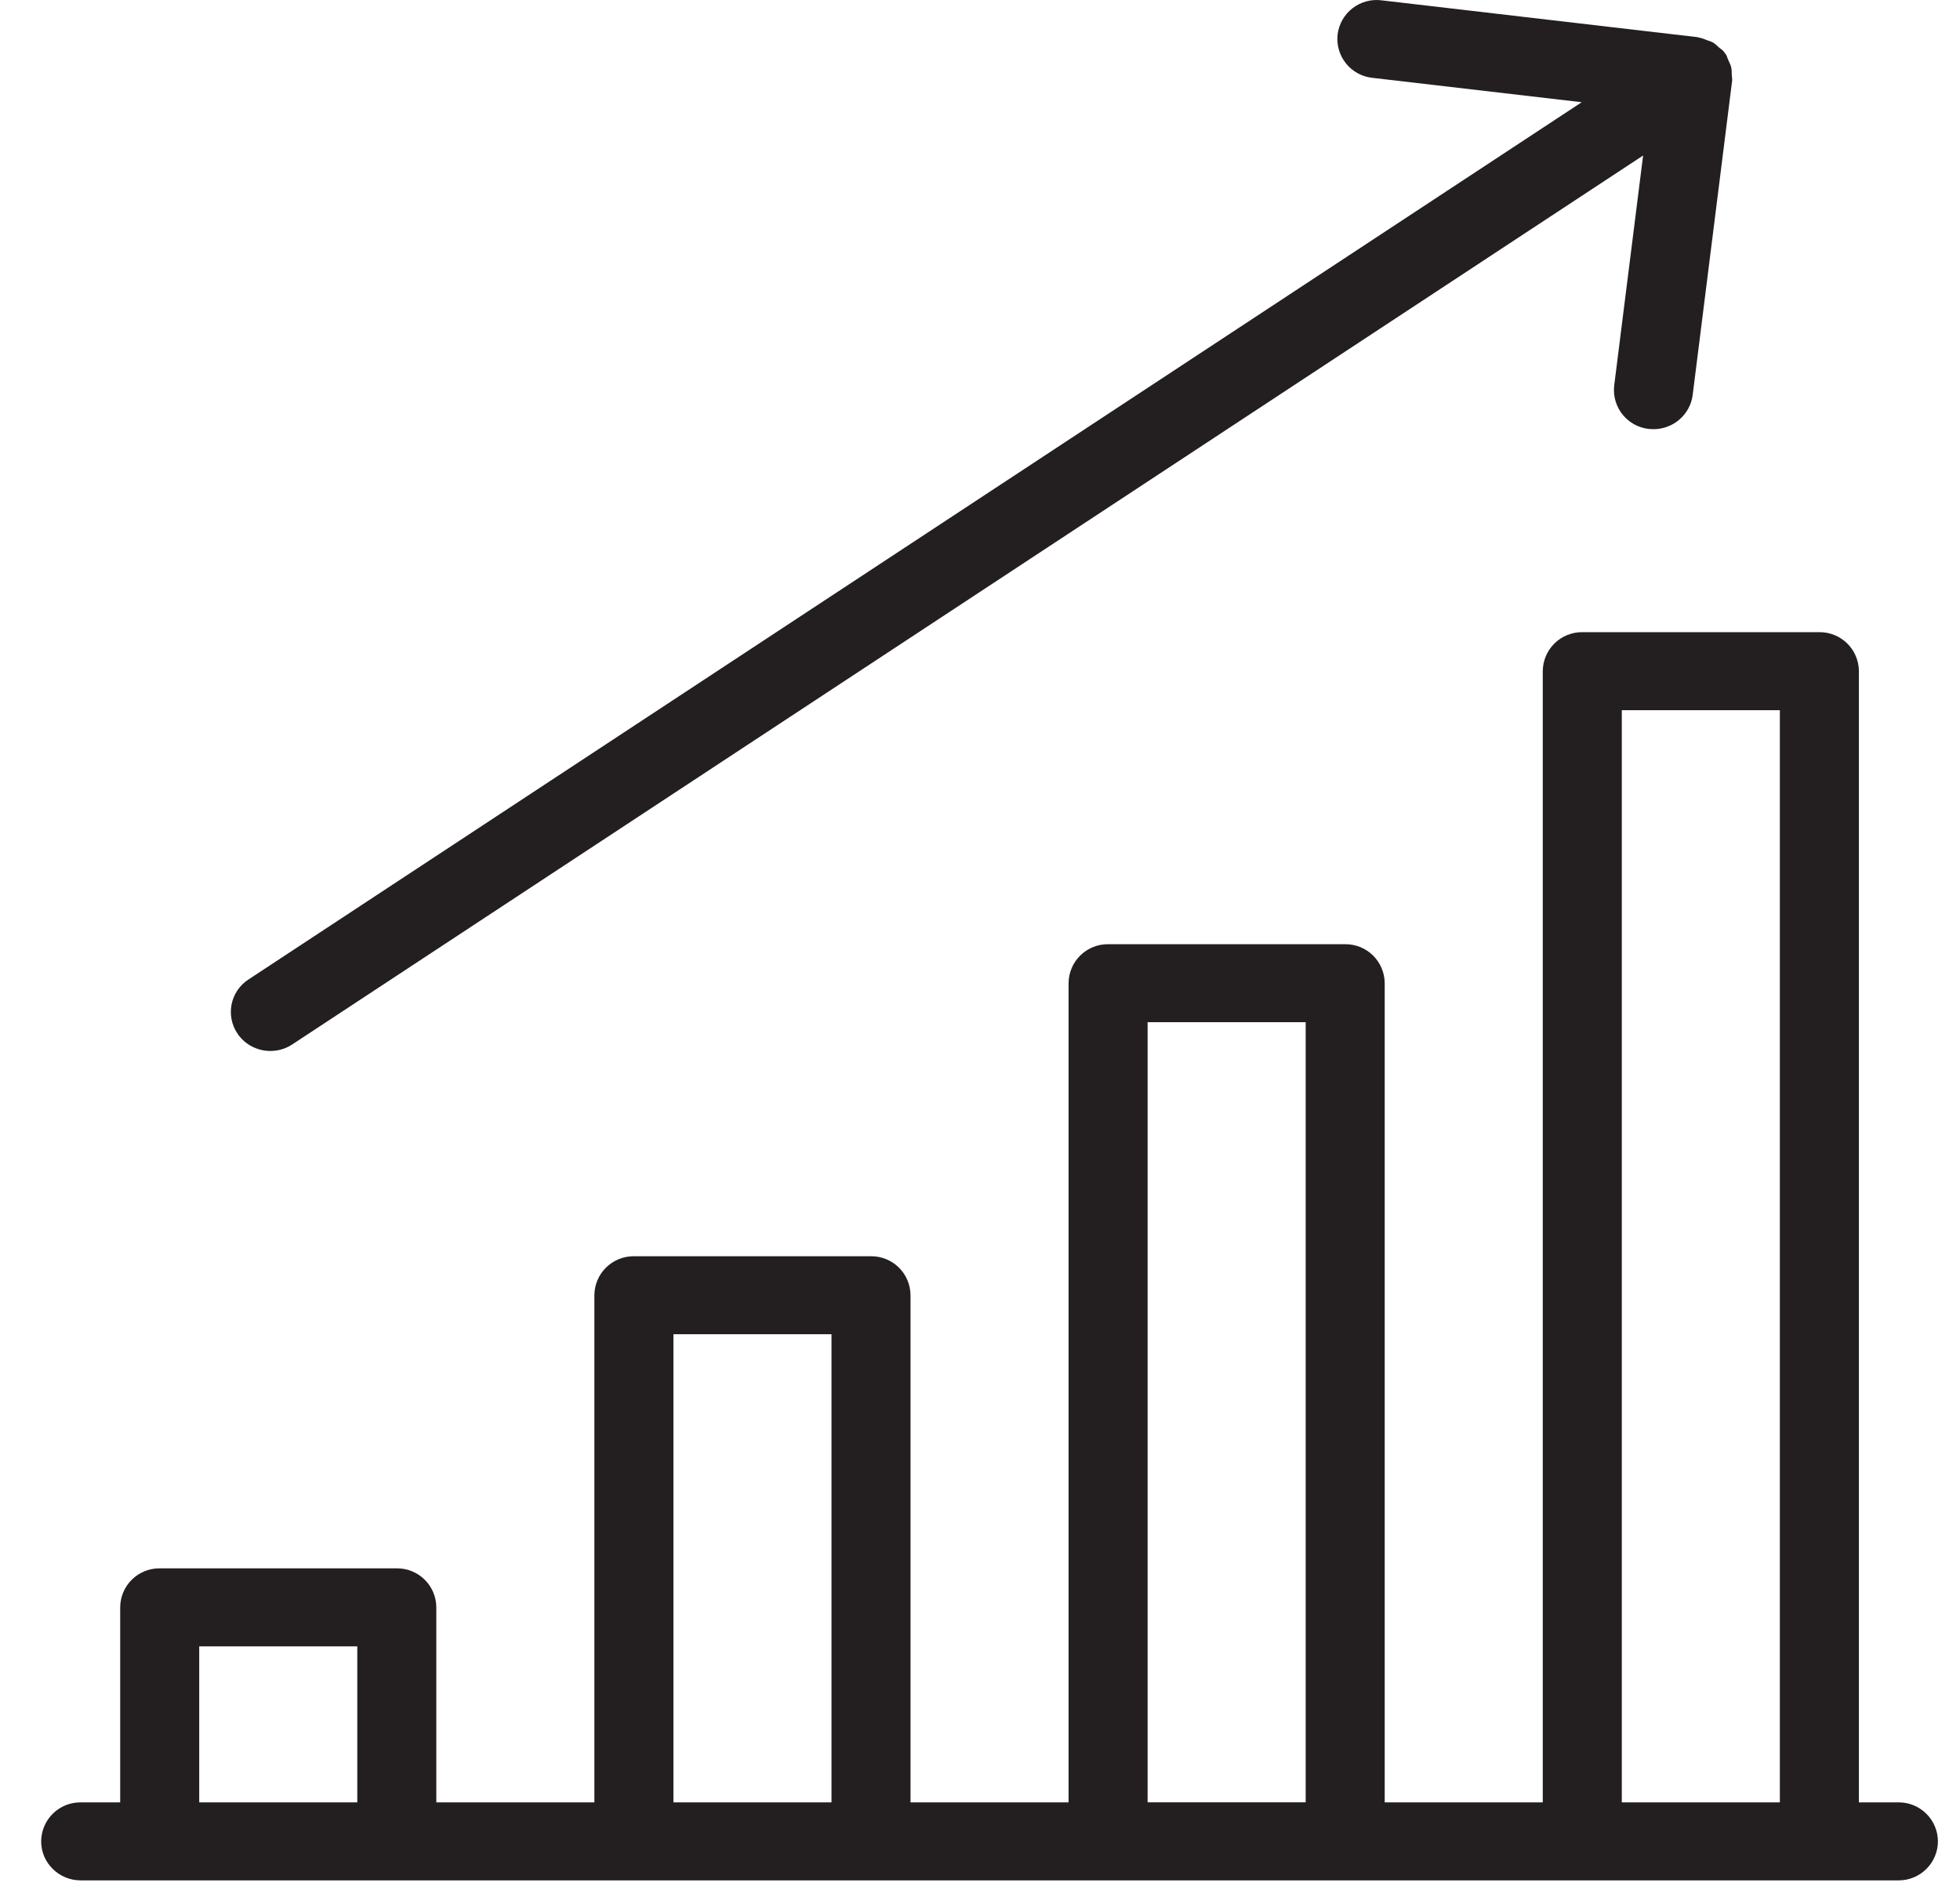
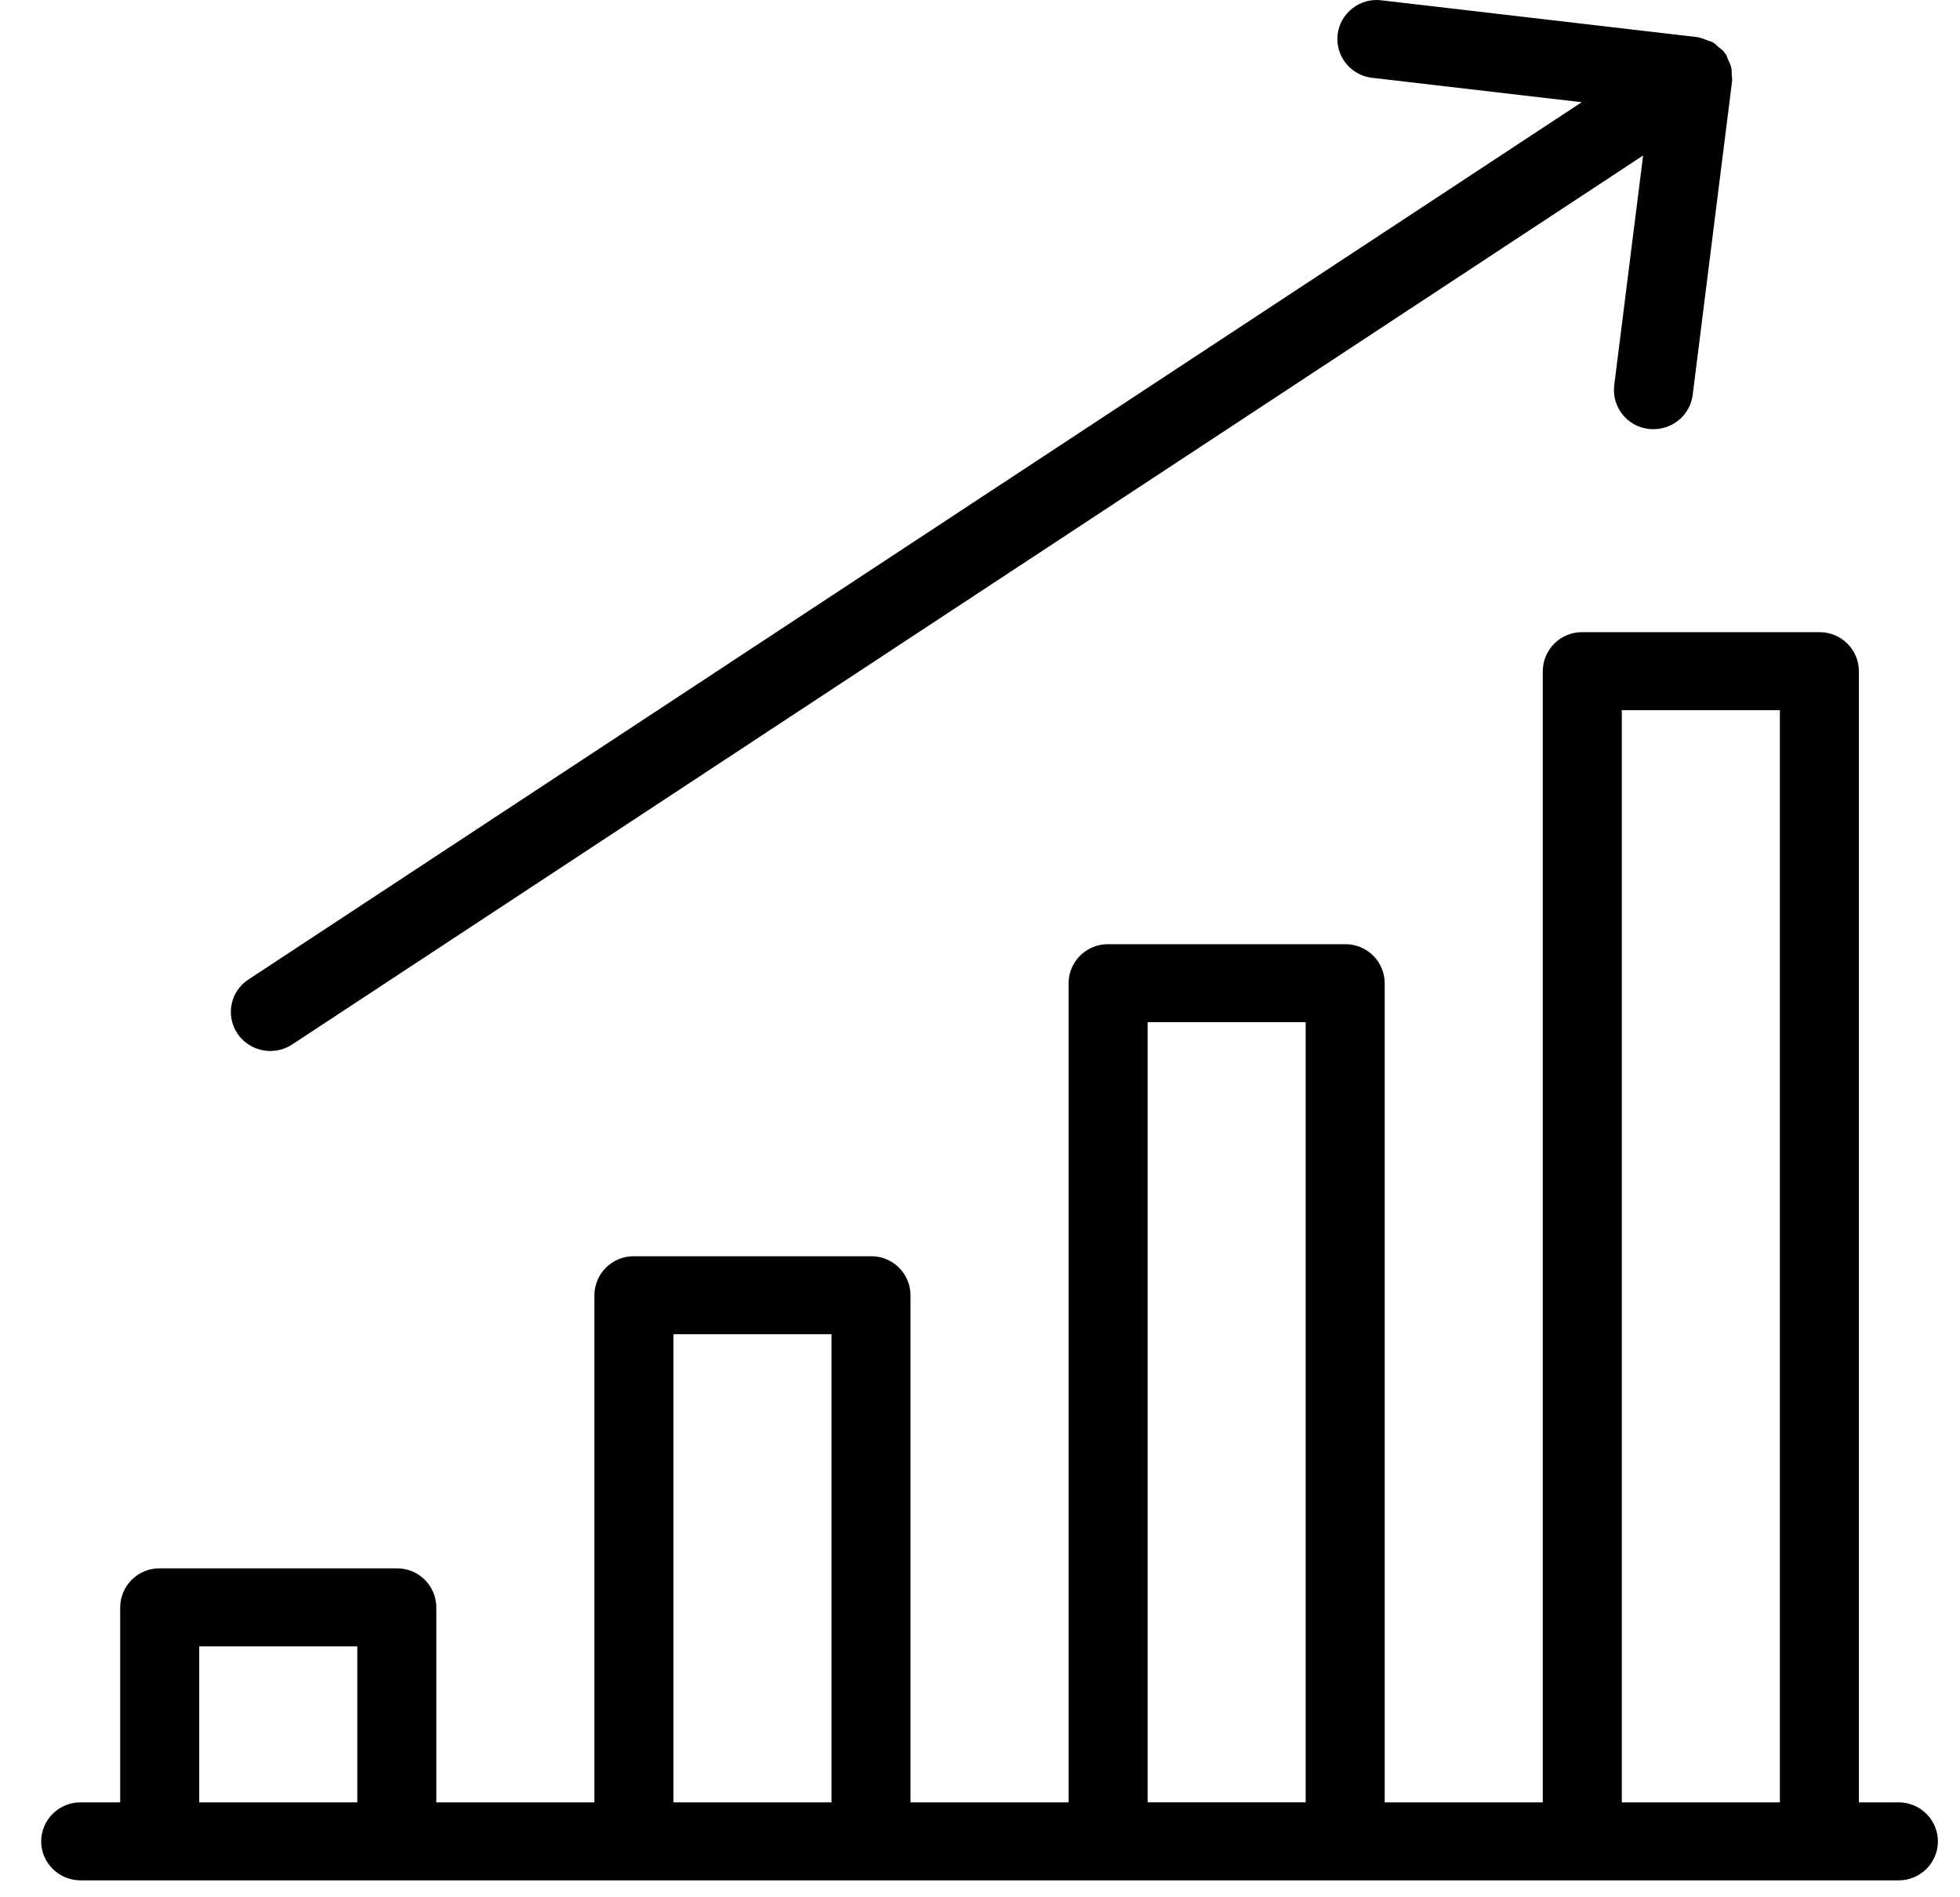
<svg xmlns="http://www.w3.org/2000/svg" width="31" height="30" viewBox="0 0 31 30">
-   <g fill="#231F20" fill-rule="evenodd">
+   <g fill-rule="evenodd">
    <path d="M25.651 11.234h2.5v17.277h-2.5V11.234zm-7.5 4.936h2.5v12.34h-2.5V16.17zm-7.5 4.936h2.5v7.405h-2.5v-7.405zm-7.5 4.937h2.5v2.468h-2.5v-2.468zm26.875 2.468h-.625V10.617a.62.62 0 0 0-.625-.617h-3.75a.62.62 0 0 0-.625.617v17.894h-2.5V15.553a.62.62 0 0 0-.625-.617h-3.75a.62.62 0 0 0-.625.617v12.958h-2.5v-8.022a.62.62 0 0 0-.625-.617h-3.75a.62.62 0 0 0-.625.617v8.022h-2.5v-3.085a.62.62 0 0 0-.625-.617h-3.75a.62.62 0 0 0-.625.617v3.085h-.625a.62.62 0 0 0-.625.617c0 .34.28.617.625.617h28.75a.62.62 0 0 0 .625-.617.62.62 0 0 0-.625-.617zM4.277 16.625c.119 0 .24-.034.346-.104L25.988 2.46l-.457 3.636a.619.619 0 0 0 .621.693c.311 0 .58-.229.62-.541l.624-4.971c.004-.03-.005-.059-.006-.088 0-.043 0-.086-.01-.129-.01-.04-.03-.076-.047-.115-.014-.029-.018-.06-.037-.087-.004-.007-.011-.01-.016-.017-.005-.007-.007-.015-.012-.021-.02-.028-.052-.044-.077-.066-.03-.028-.058-.057-.092-.078-.031-.019-.066-.028-.1-.04-.043-.016-.082-.035-.126-.041-.008-.001-.015-.006-.023-.007l-5-.583a.621.621 0 0 0-.694.54.619.619 0 0 0 .547.686l3.314.386L3.93 15.494a.612.612 0 0 0-.174.856c.12.179.32.275.521.275" />
  </g>
</svg>
